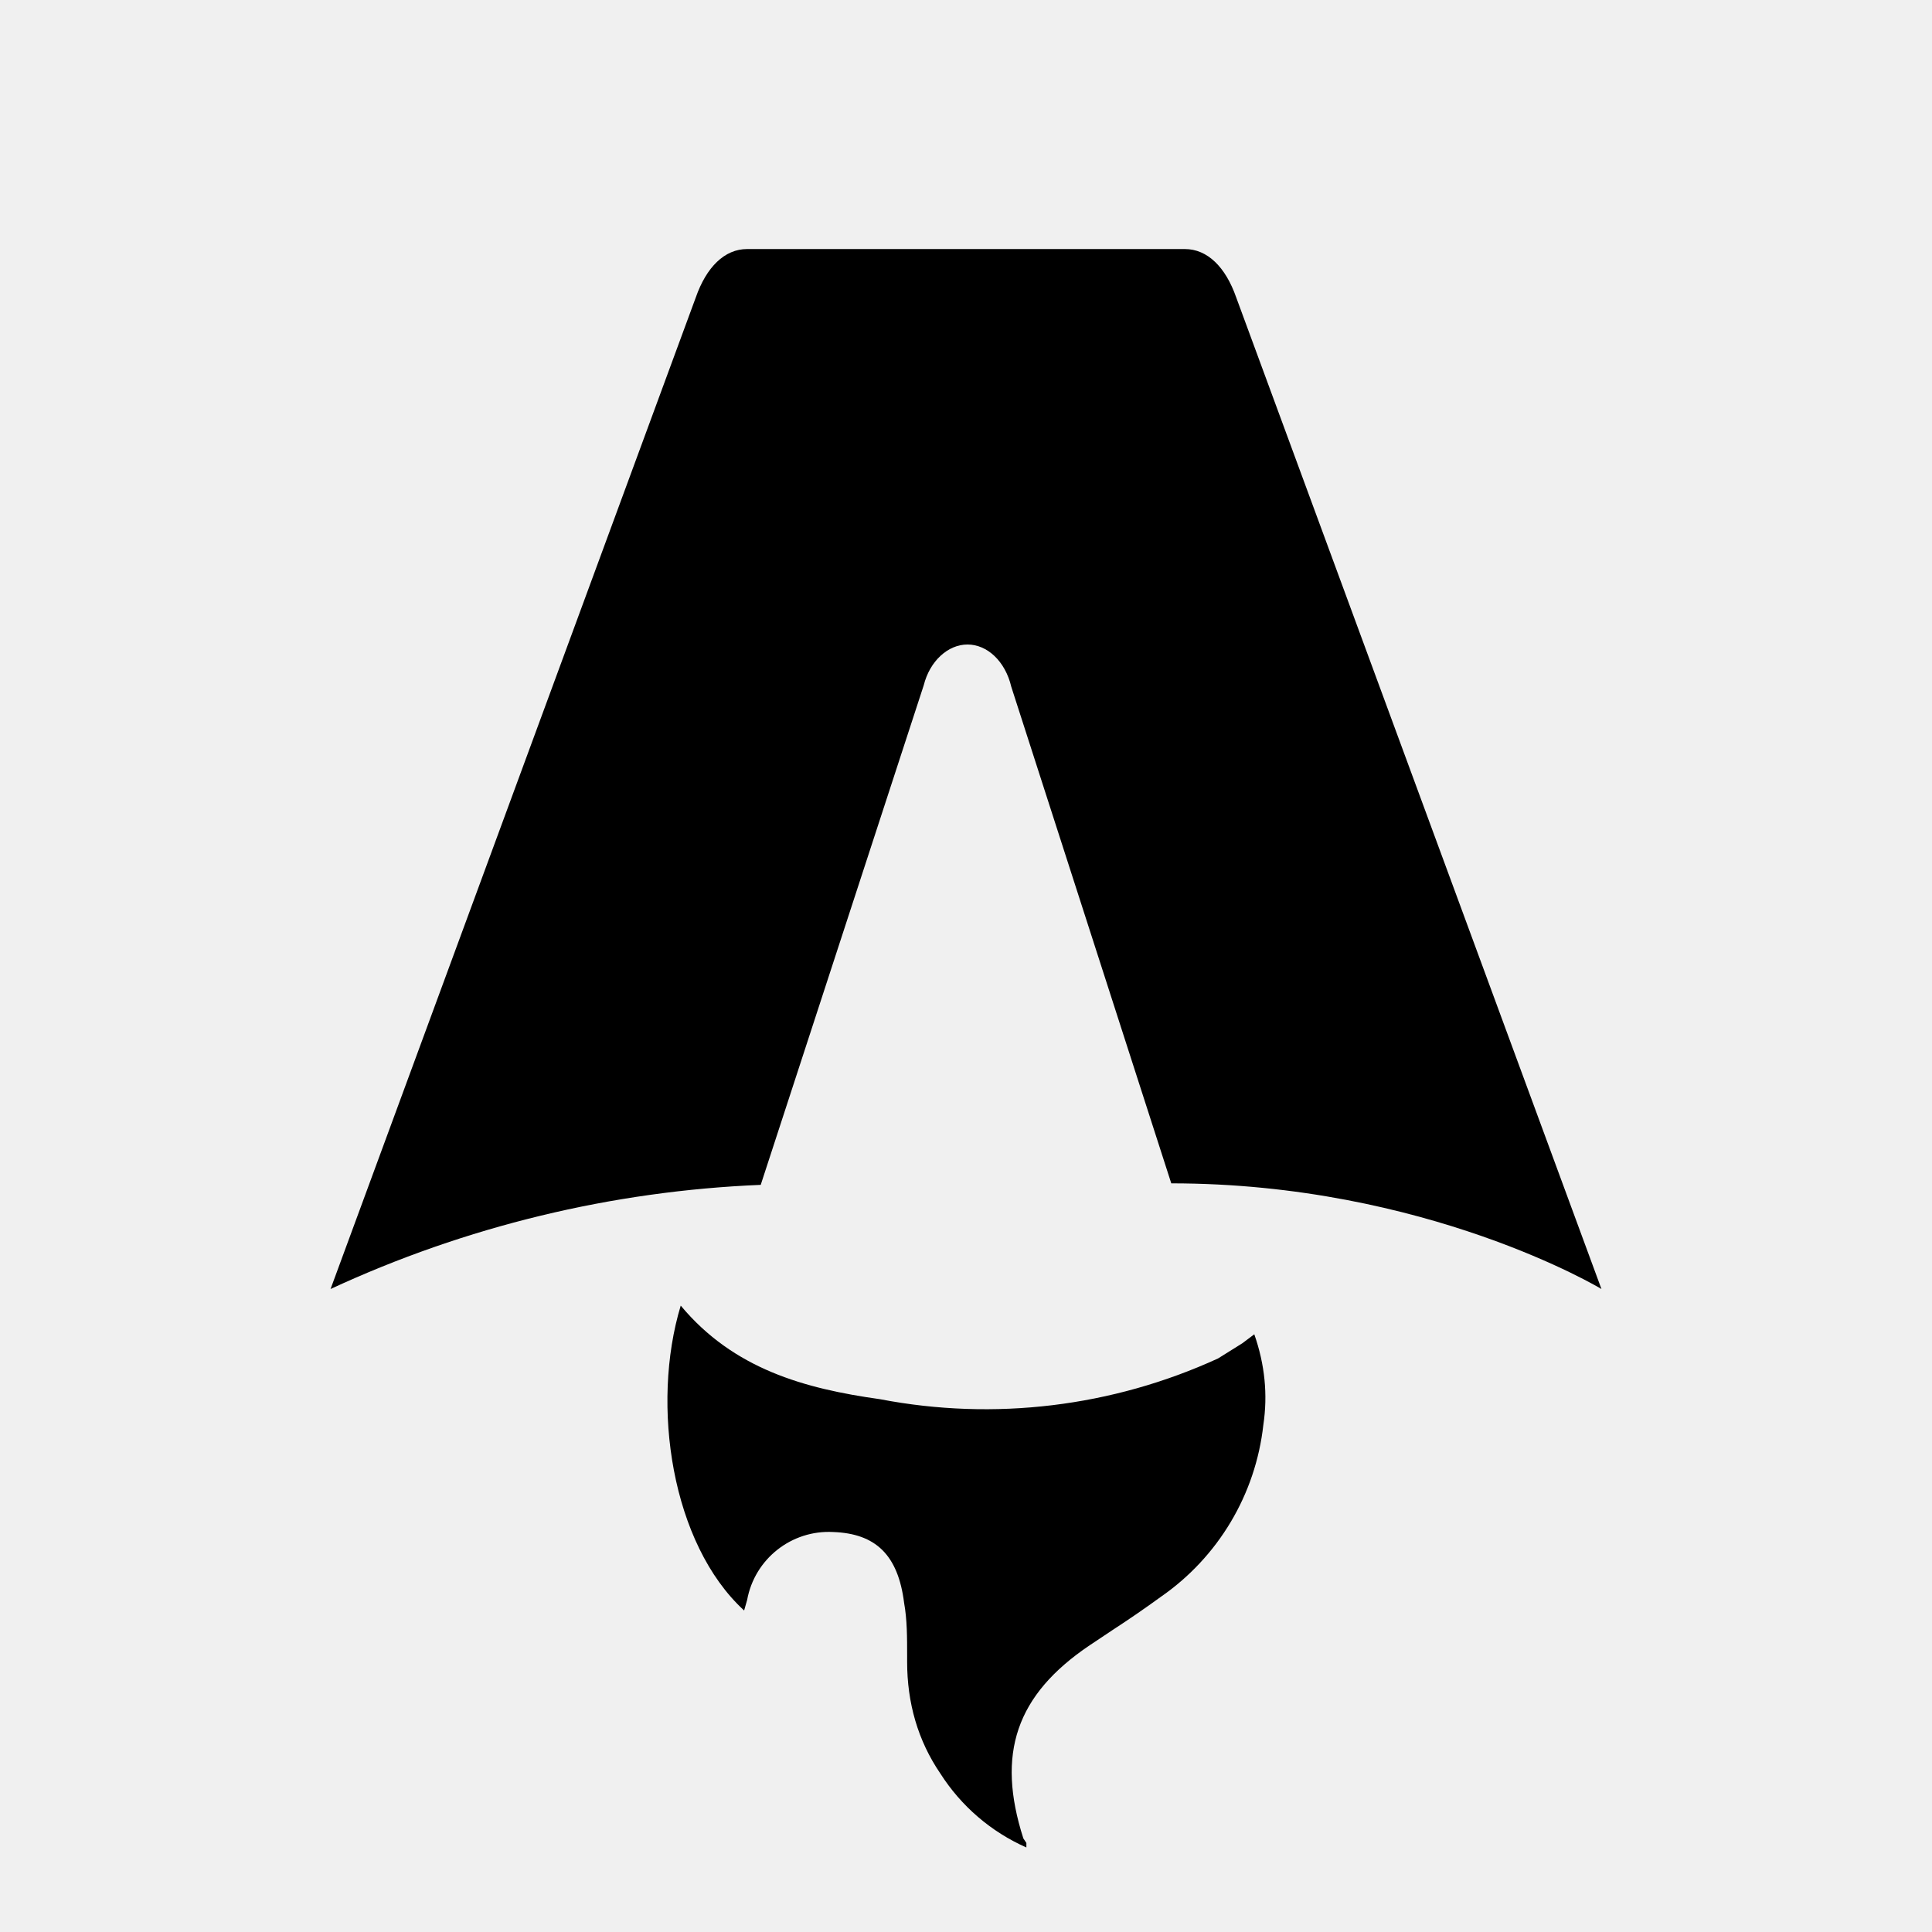
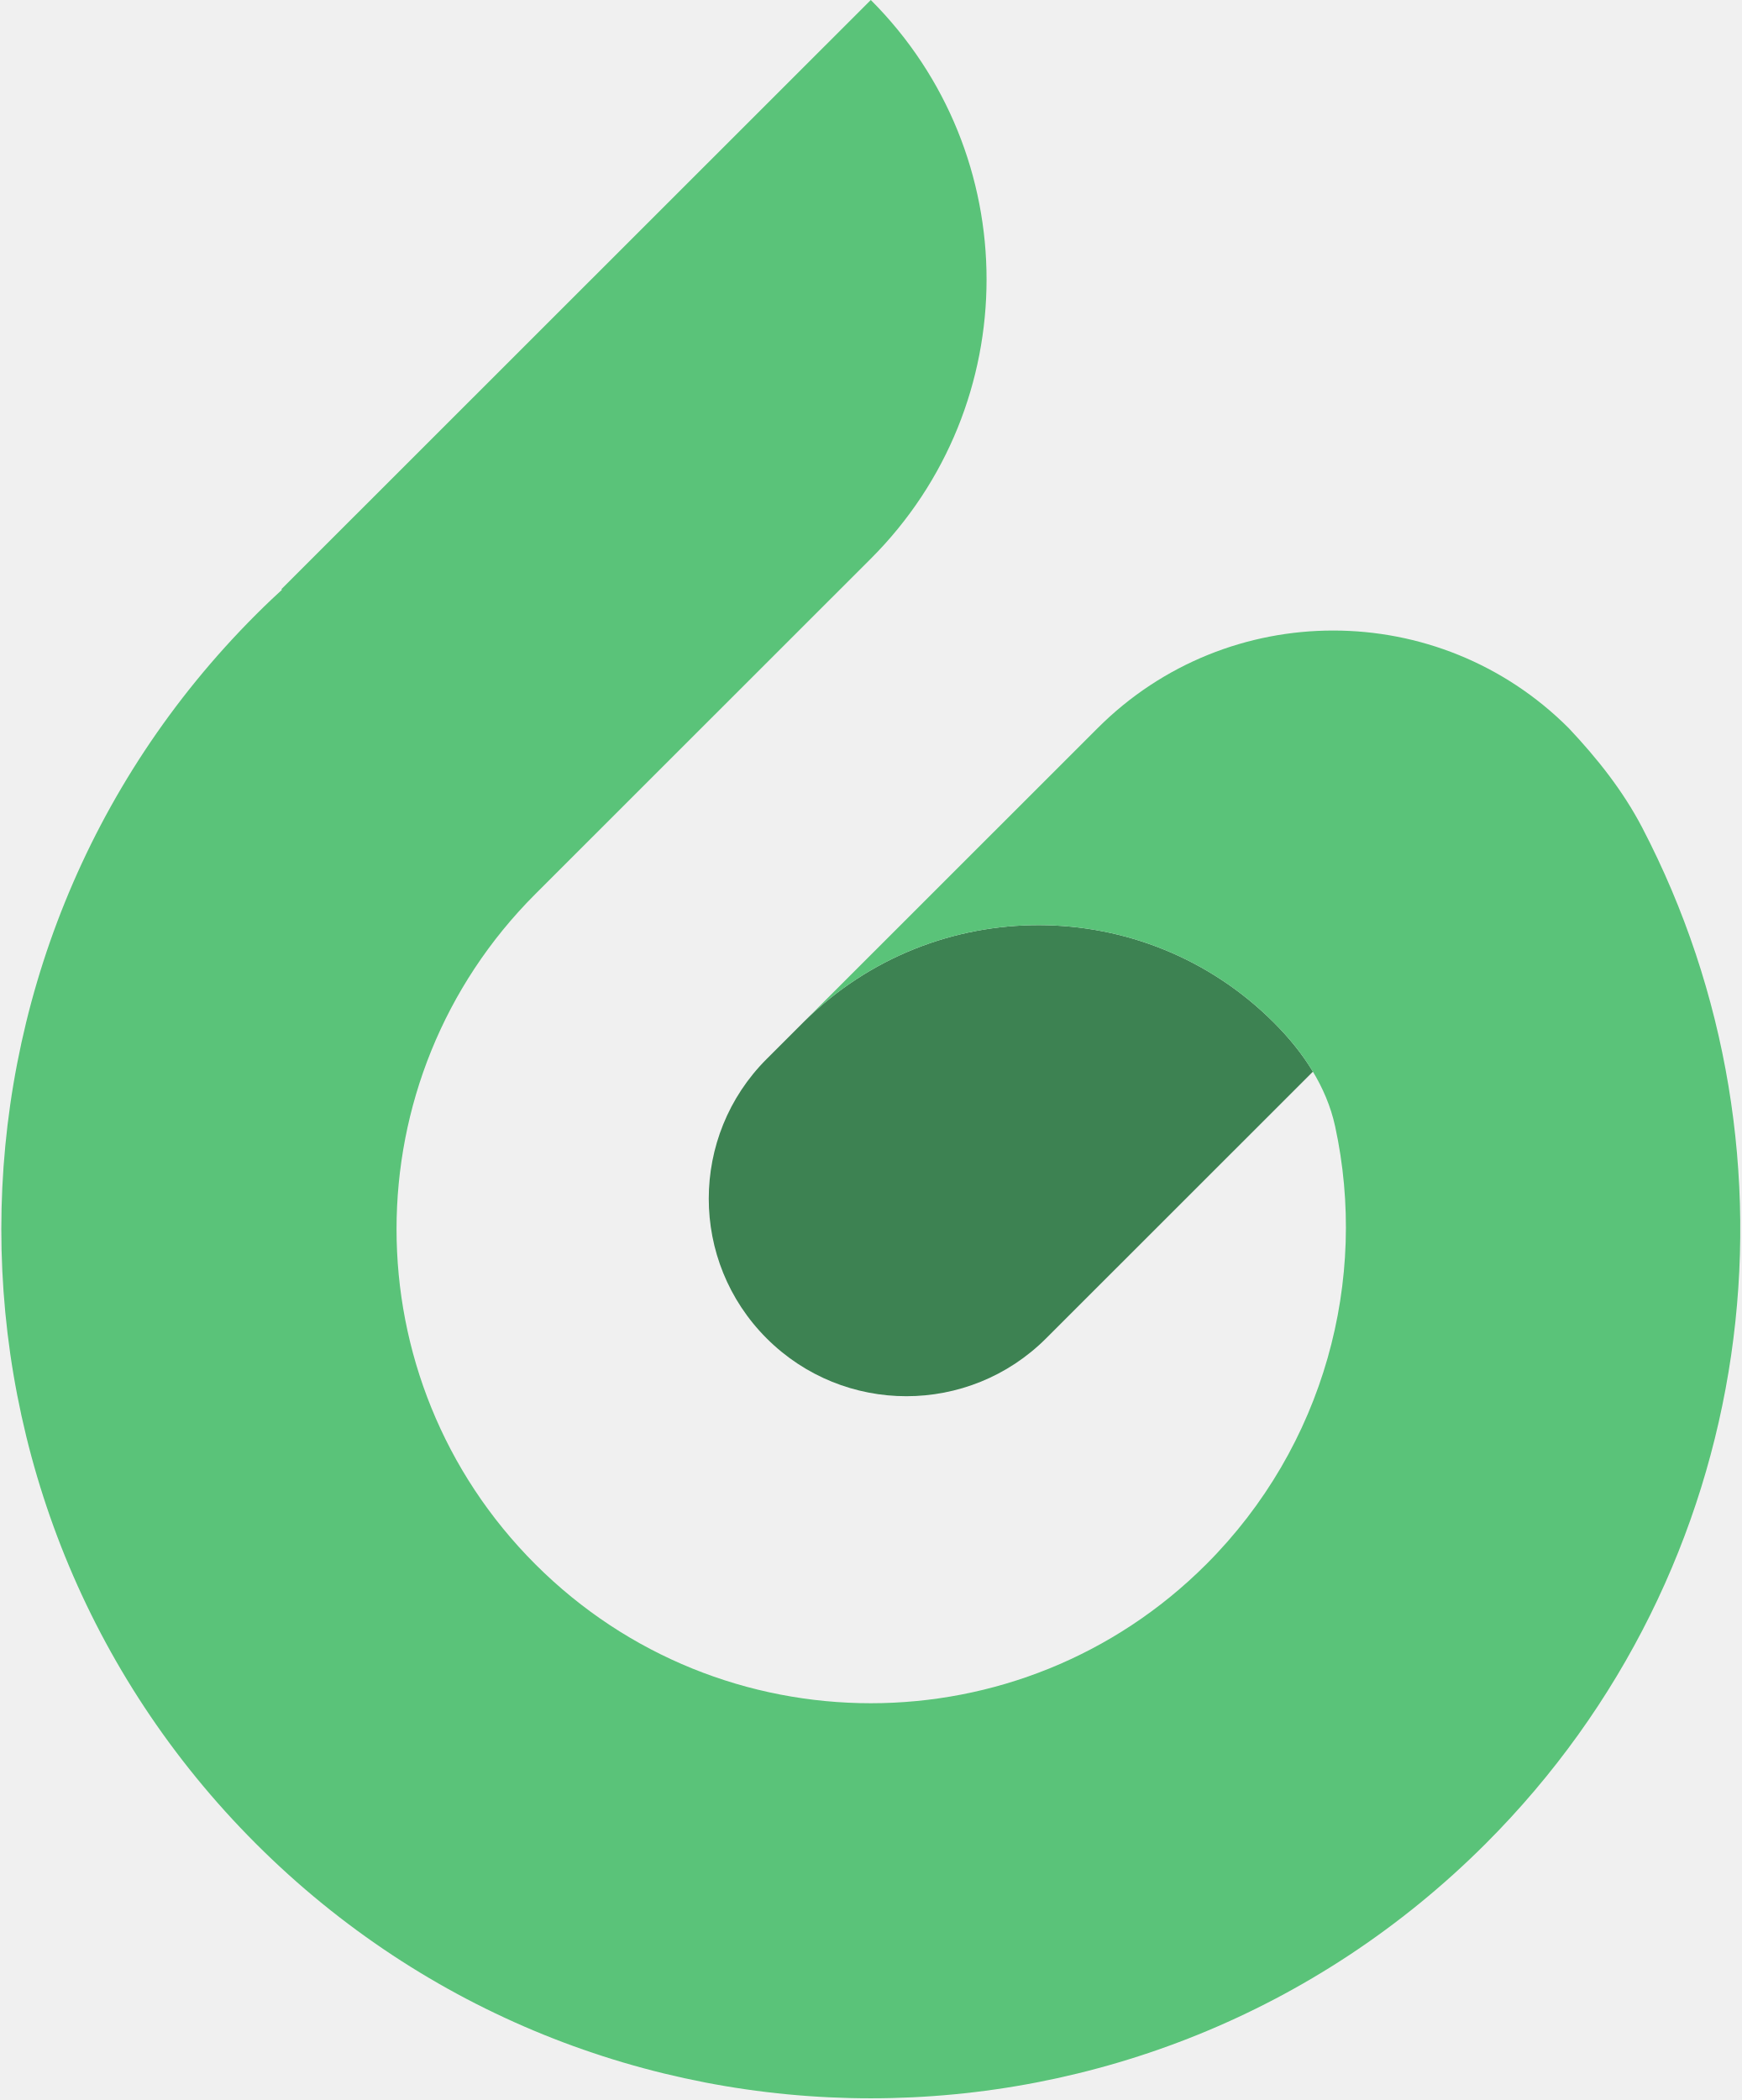
- <svg xmlns="http://www.w3.org/2000/svg" fill="none" viewBox="0 0 128 128">
-   <path d="M50.4 78.5a75.1 75.1 0 0 0-28.5 6.9l24.2-65.7c.7-2 1.9-3.2 3.4-3.2h29c1.5 0 2.7 1.2 3.4 3.2l24.2 65.7s-11.6-7-28.5-7L67 45.5c-.4-1.7-1.6-2.8-2.9-2.8-1.3 0-2.5 1.1-2.9 2.7L50.4 78.5Zm-1.1 28.2Zm-4.2-20.2c-2 6.6-.6 15.8 4.2 20.2a17.5 17.5 0 0 1 .2-.7 5.5 5.5 0 0 1 5.7-4.5c2.8.1 4.3 1.5 4.7 4.7.2 1.1.2 2.3.2 3.5v.4c0 2.7.7 5.2 2.2 7.4a13 13 0 0 0 5.7 4.9v-.3l-.2-.3c-1.8-5.6-.5-9.5 4.4-12.8l1.5-1a73 73 0 0 0 3.2-2.2 16 16 0 0 0 6.8-11.4c.3-2 .1-4-.6-6l-.8.6-1.6 1a37 37 0 0 1-22.4 2.7c-5-.7-9.7-2-13.2-6.2Z" />
-   <style>
-         path { fill: #000; }
-         @media (prefers-color-scheme: dark) {
-             path { fill: #FFF; }
-         }
-     </style>
+ <svg xmlns="http://www.w3.org/2000/svg" width="627" height="756" fill="none">
+   <defs>
+     <clipPath id="clip0_103_35">
+       <rect id="svg_1" fill="white" height="755.39" width="1600" />
+     </clipPath>
+   </defs>
+   <g>
+     <g id="svg_2" clip-path="url(#clip0_103_35)">
+       <path id="svg_3" fill="#3D8252" d="m472.696,385.792c-3.864,-6.415 -8.699,-12.308 -14.05,-17.656c-46.608,-46.586 -122.05,-46.789 -168.91,-0.607l-13.721,13.713c-27.784,27.772 -27.784,72.797 0,100.568c27.785,27.77 72.832,27.77 100.617,0l96.064,-96.018z" />
+       <path id="svg_4" fill="#5AC379" d="m534.872,663.745c99.076,-99.026 117.858,-247.915 56.353,-365.848c-6.897,-13.22 -16.239,-24.964 -26.475,-35.812c-46.807,-46.79 -122.707,-46.79 -169.52,0l-105.494,105.444c46.86,-46.182 122.302,-45.979 168.91,0.607c10.442,10.437 18.918,22.947 22.049,37.371c11.937,54.981 -3.724,114.977 -46.438,157.671c-66.682,66.649 -174.796,66.649 -241.478,0c-66.683,-66.65 -66.683,-174.712 0,-241.362l120.738,-120.681c55.569,-55.541 55.569,-145.593 0,-201.135l-212.208,212.106l0.207,0.207c-1.197,1.087 -2.412,2.214 -3.645,3.38c-1.861,1.761 -3.763,3.611 -5.709,5.556c-122.251,122.192 -122.251,320.306 0,442.496c122.251,122.194 320.46,122.194 442.71,0z" />
+       <path id="svg_5" fill="#5AC379" d="m751.364,310.456c0,-16.003 5.217,-28.526 15.652,-37.571c10.668,-9.277 27.016,-13.915 49.044,-13.915c14.842,0 28.869,1.971 42.087,5.914l0,23.655c-13.68,-4.406 -27.712,-6.609 -42.087,-6.609c-14.376,0 -24.696,2.551 -30.957,7.653c-6.027,4.87 -9.043,12.291 -9.043,22.264l0,133.933c0,18.785 11.13,28.178 33.391,28.178c14.609,0 25.043,-2.435 31.304,-7.306l0,-86.969l24.696,0l0,102.624c-16.462,9.277 -34.435,13.915 -53.913,13.915c-40.114,0 -60.174,-16.466 -60.174,-49.399l0,-136.367zm263.736,-66.445l24.35,0l0,60.531c13.45,-5.798 26.9,-8.697 40.35,-8.697c13.68,0 24.69,3.942 33.04,11.828c8.58,7.885 12.87,19.249 12.87,34.091l0,152.719l-24.7,0l0,-150.283c0,-16.931 -8.46,-25.395 -25.39,-25.395c-11.82,0 -23.76,2.898 -35.82,8.697l0,166.981l-24.7,0l0,-250.472zm272.41,194.116l0,10.436c0,9.277 2.2,16.118 6.61,20.525c4.4,4.406 12.75,6.609 25.04,6.609c12.29,0 23.89,-4.522 34.78,-13.567l0,-65.053l-39.65,11.132c-10.43,3.015 -17.5,6.725 -21.22,11.132c-3.71,4.407 -5.56,10.669 -5.56,18.786zm31.3,-143.326c39.42,0 59.13,16.814 59.13,50.442l0,149.24l-23.65,0l0,-14.263c-11.83,10.436 -25.97,15.654 -42.43,15.654c-32.24,0 -48.35,-15.886 -48.35,-47.659l0,-11.132c0,-24.119 14.03,-40.122 42.09,-48.007l48.69,-13.567l0,-30.266c-0.23,-9.508 -2.9,-16.466 -8,-20.872c-5.1,-4.407 -15.42,-6.61 -30.96,-6.61c-15.3,0 -29.45,2.319 -42.43,6.958l0,-23.308c13.22,-4.407 28.52,-6.61 45.91,-6.61zm216.98,-10.088c0,-15.075 4.06,-26.671 12.17,-34.788c8.12,-8.349 20.06,-12.524 35.83,-12.524c5.56,0 10.78,0.348 15.65,1.044l0,21.221c-3.48,-0.928 -8.12,-1.392 -13.91,-1.392c-16.7,0 -25.05,8.697 -25.05,26.091l0,12.175l36.87,0l0,21.221l-36.87,0l0,176.722l-24.69,0l0,-176.722l-19.83,0l0,-21.221l19.83,0l0,-11.827z" />
+     </g>
+   </g>
</svg>
